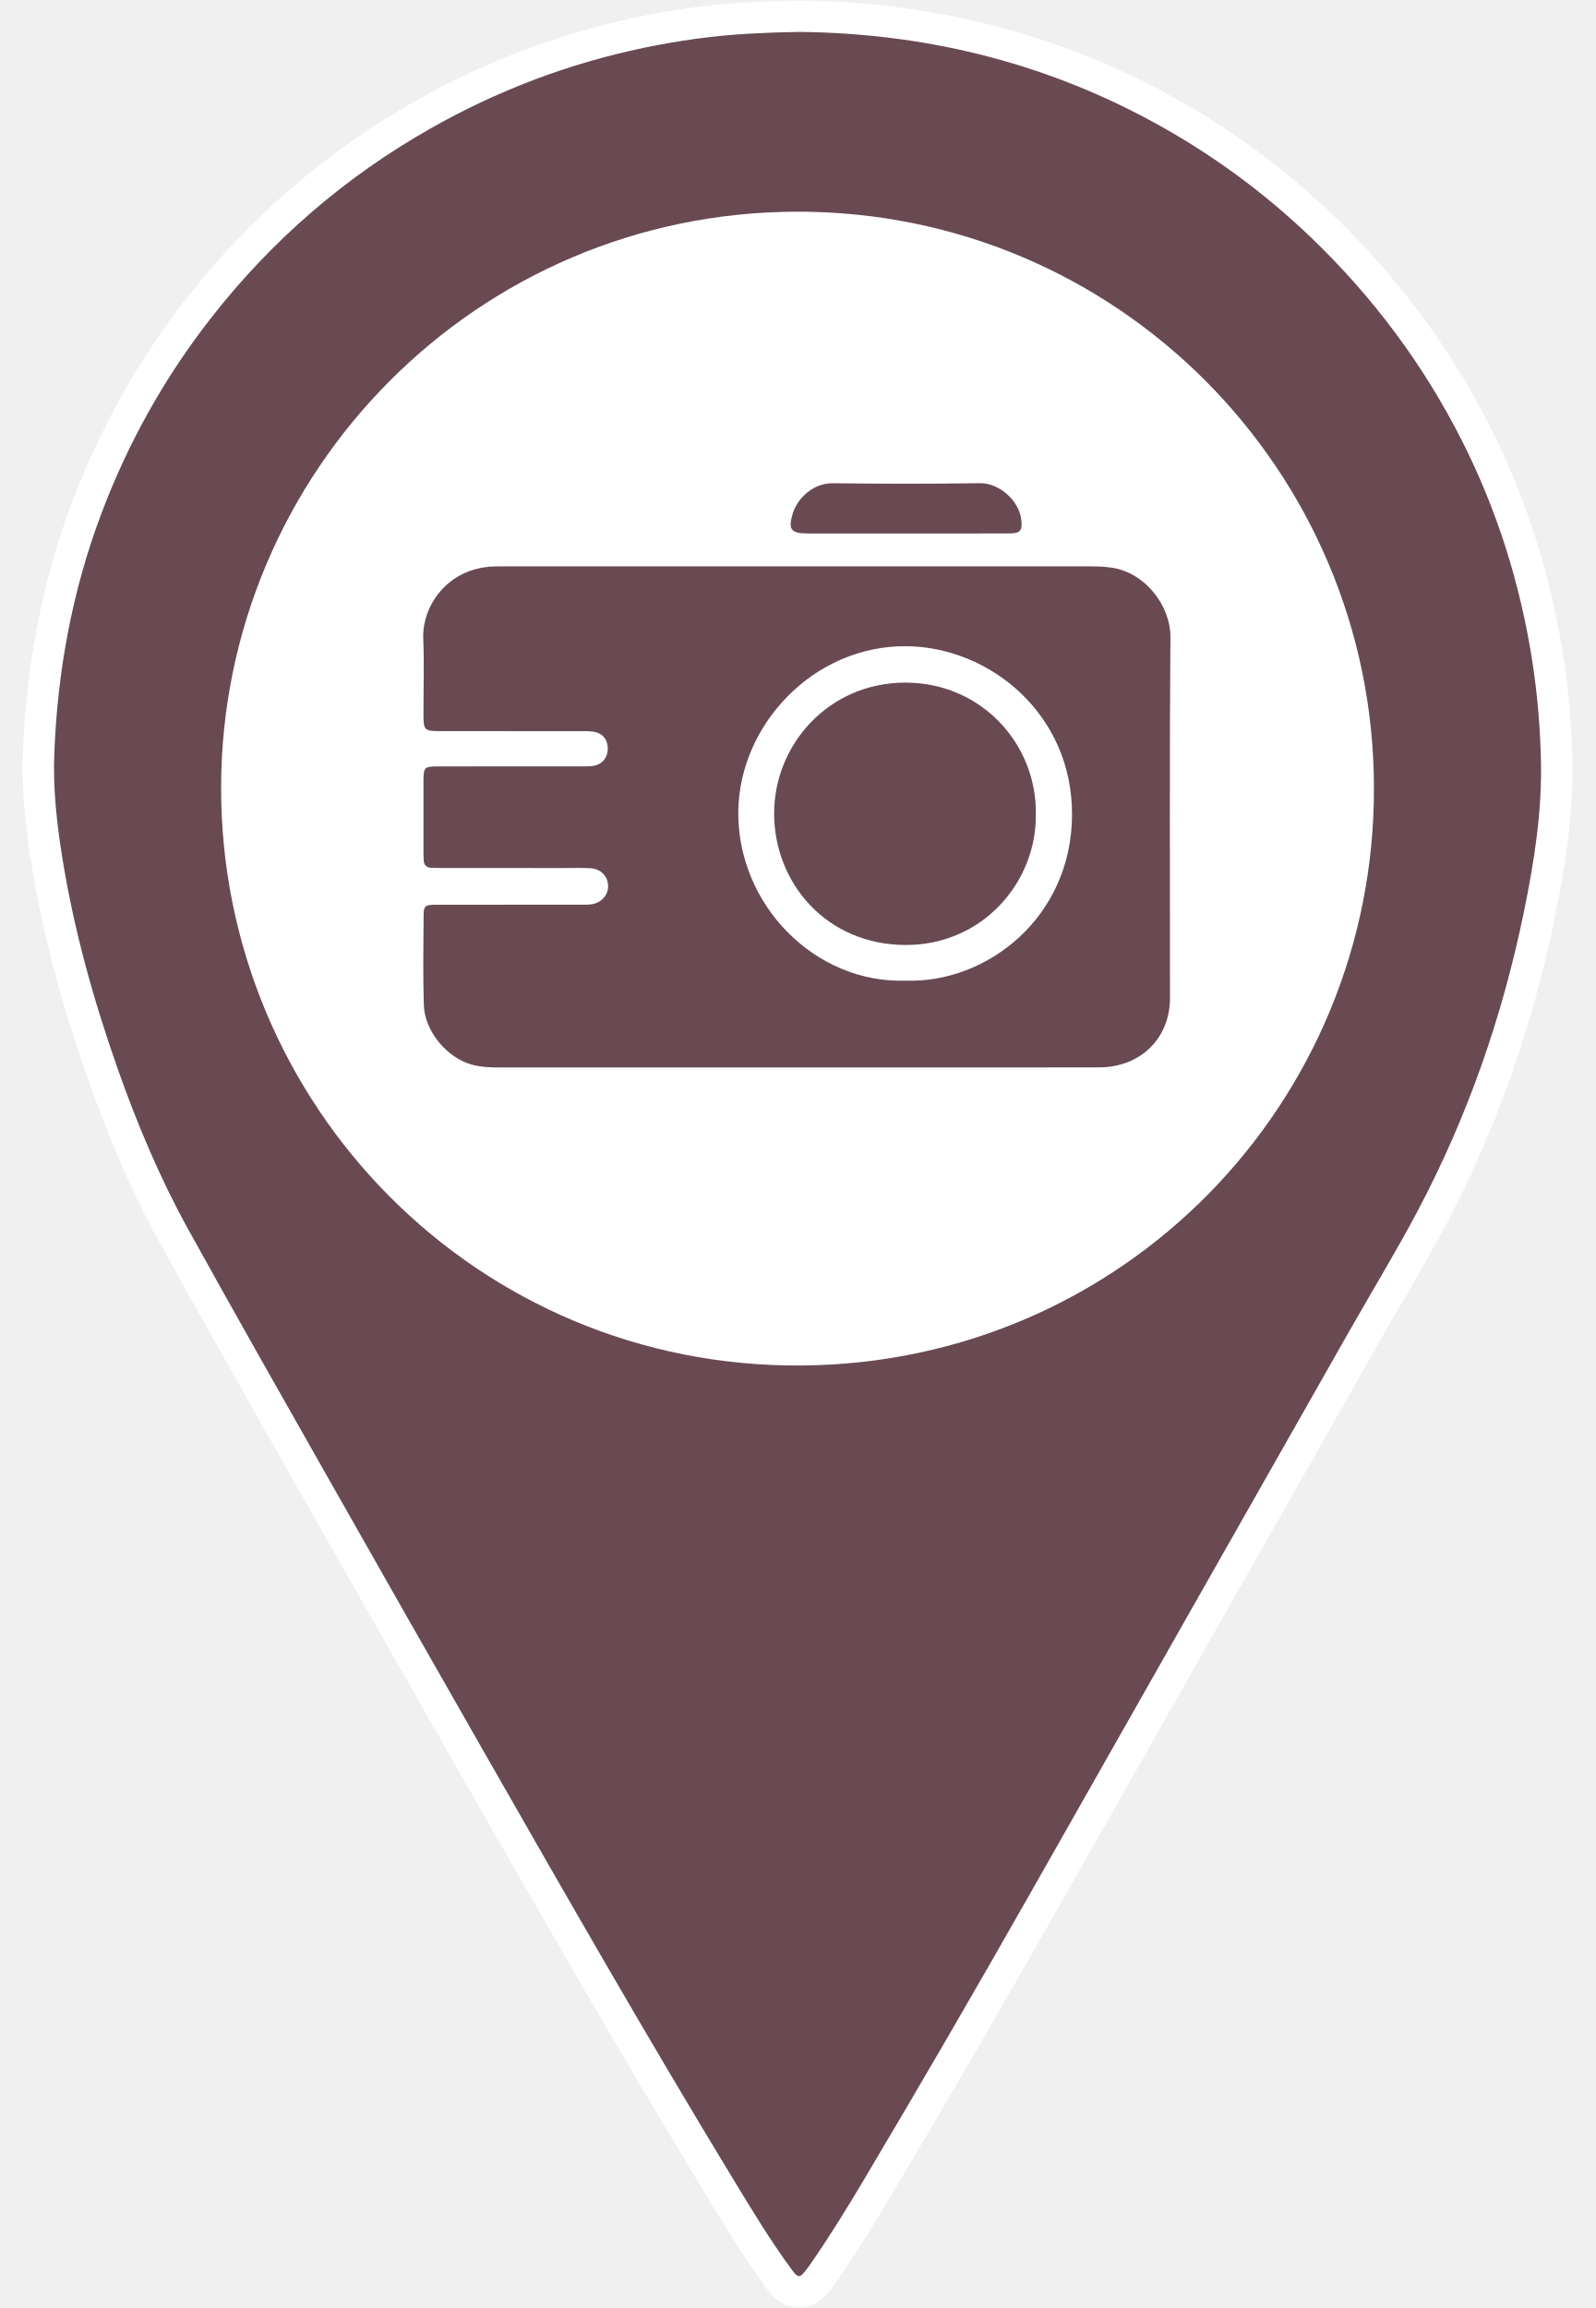
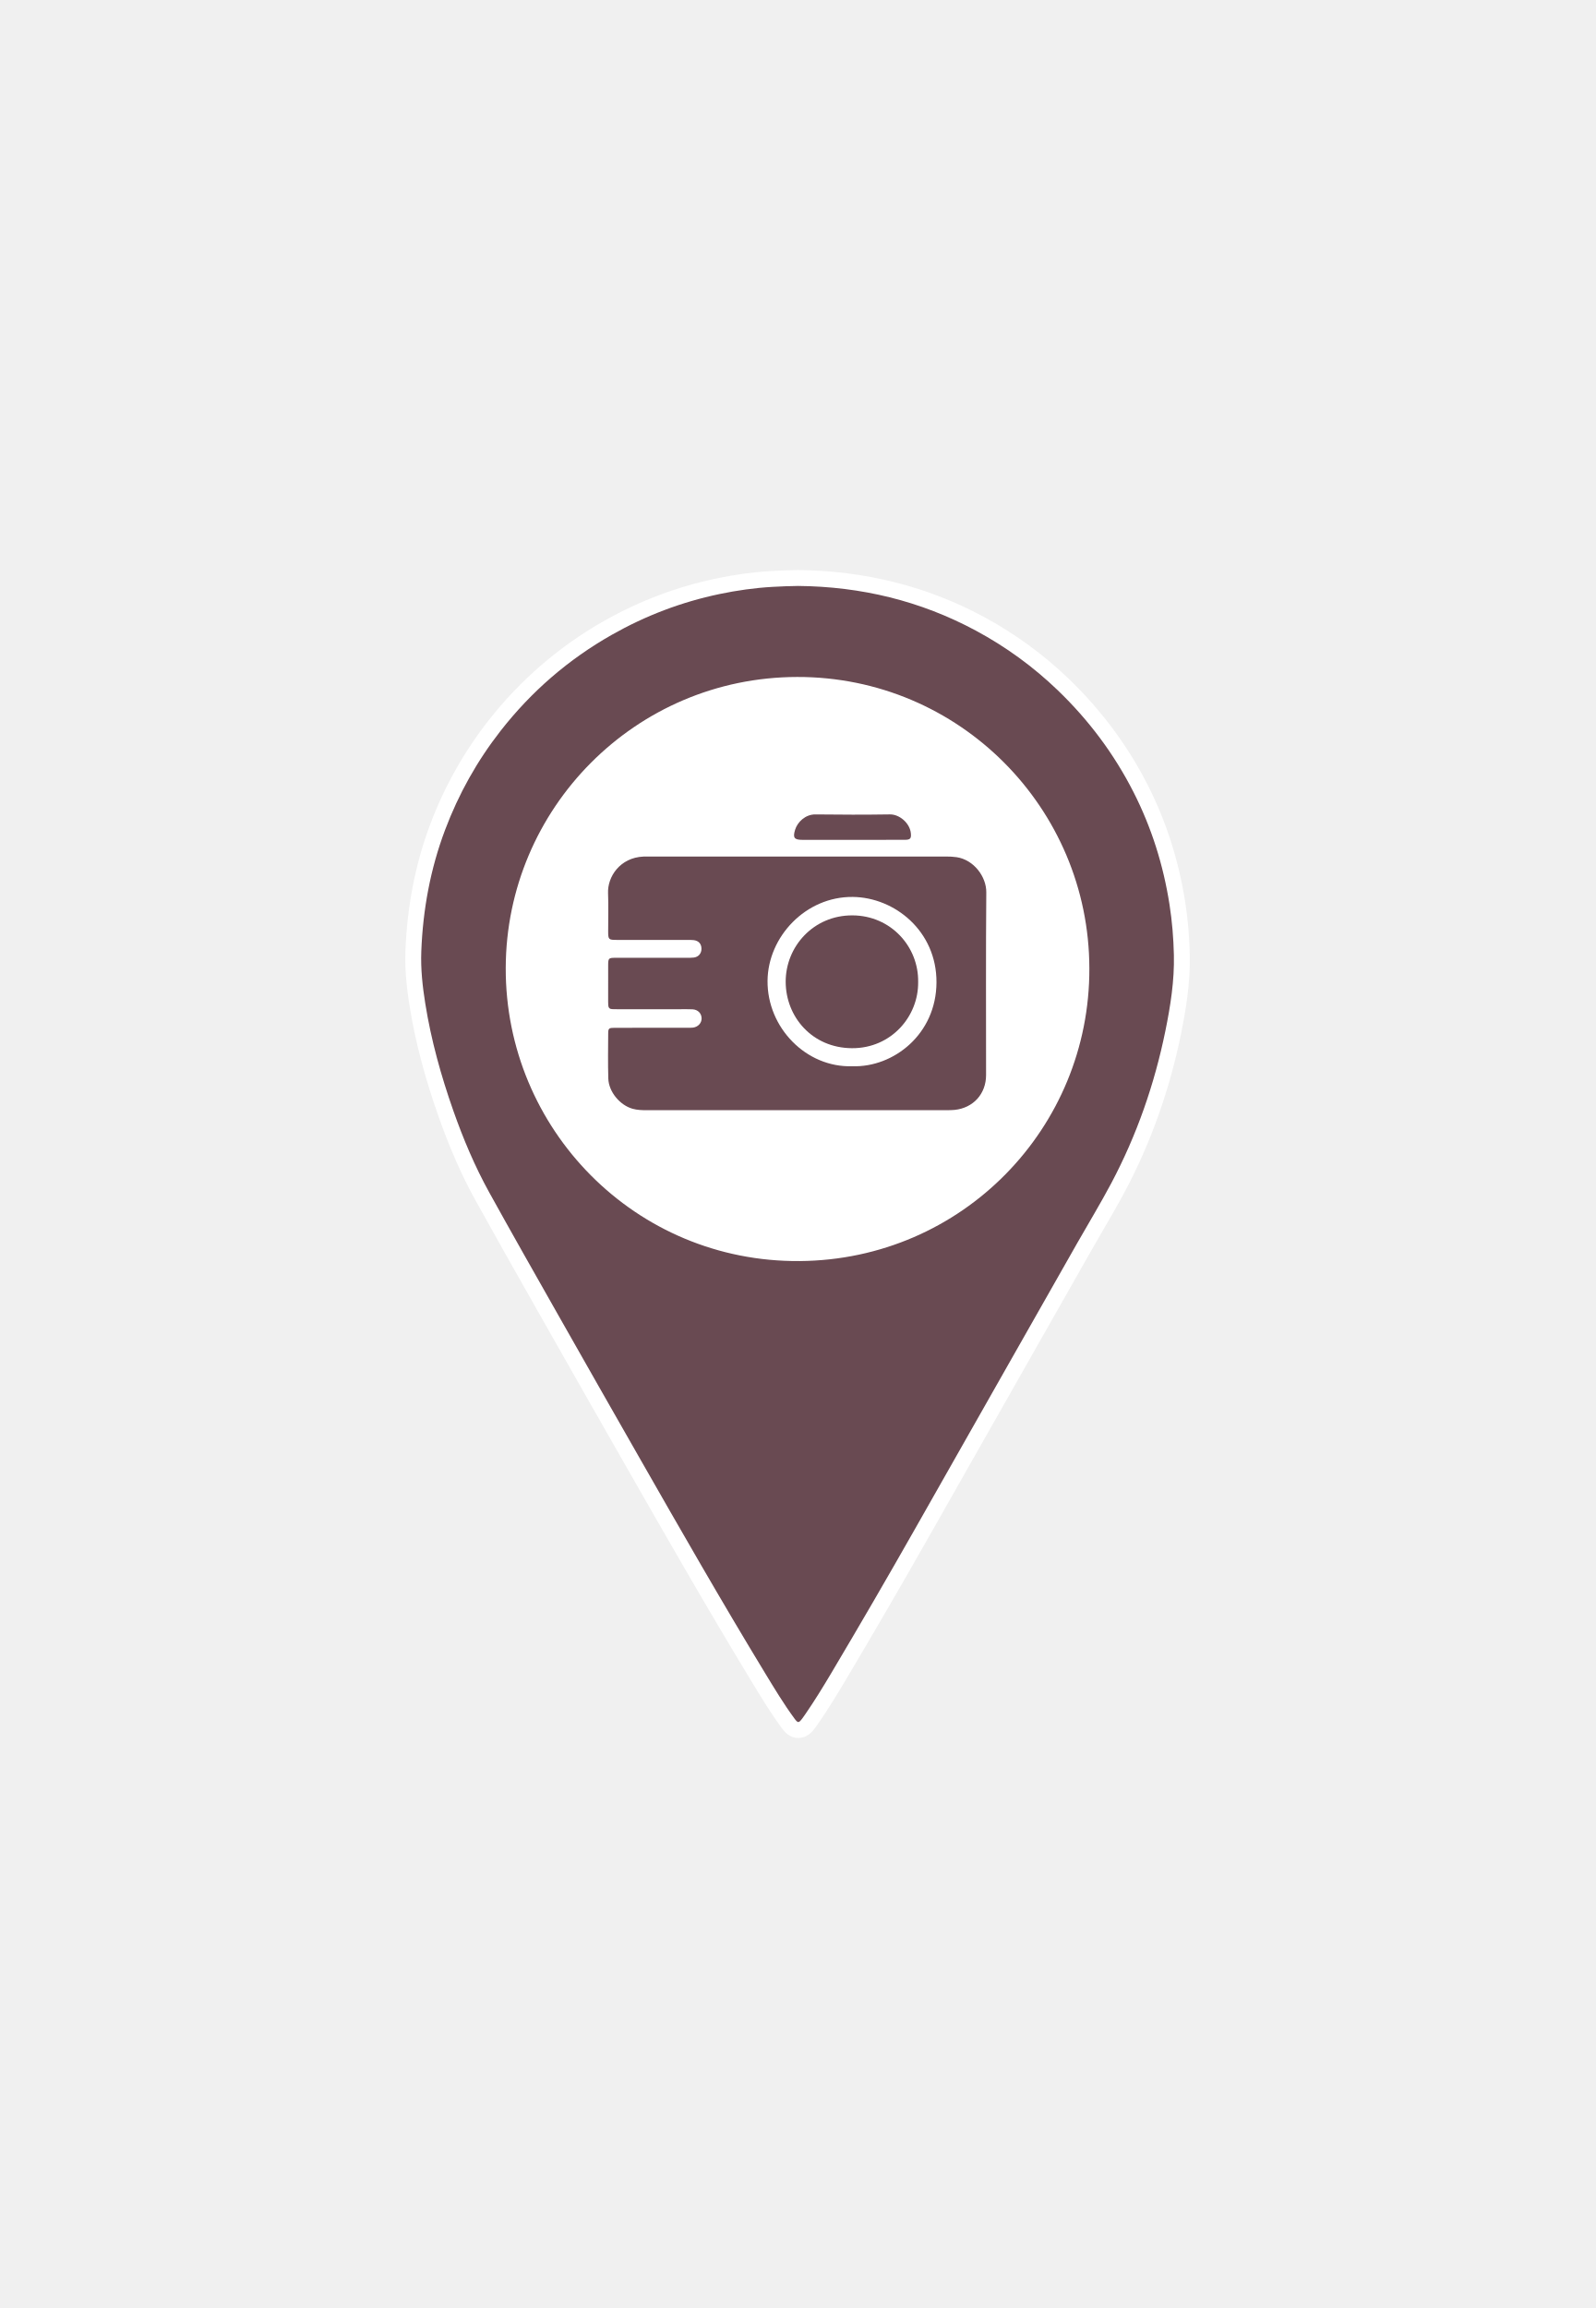
<svg xmlns="http://www.w3.org/2000/svg" version="1.1" id="Vrstva_1" x="0px" y="0px" viewBox="0 0 1016.51 1470.64" style="enable-background:new 0 0 1016.51 1470.64;" xml:space="preserve">
  <style type="text/css">
	.st0{fill:#FFFFFF;}
	.st1{fill:#694A52;}
</style>
  <g>
-     <path class="st0" d="M1002.01,484.25c-0.52-22.69-2.45-44.9-5.74-66.01c-8.13-52.21-24.03-101.82-47.24-147.44   c-25.13-49.39-58.5-94.29-99.2-133.44c-32.1-30.88-68.33-57.26-107.69-78.42c-70.89-38.11-149.3-57.83-233.03-58.6l-0.25,0l-0.25,0   c-11.02,0.17-22.13,0.57-33.03,1.19c-22.78,1.29-45.58,4.37-69.7,9.42c-49.37,10.33-96.88,28.3-141.22,53.41   c-56.45,31.97-105.49,74.26-145.75,125.69c-30.73,39.26-55.33,83.1-73.11,130.31c-18.56,49.28-29.06,102.87-31.21,159.31   c-0.78,20.41,0.85,41.86,5.28,69.56c6.99,43.69,18.81,88.88,36.15,138.16c14.12,40.13,29.34,74.76,46.55,105.87   c25.59,46.28,52.08,93.02,77.7,138.22l9.51,16.78c33.33,58.83,67.64,119.12,101.98,179.21c50.88,89.04,103.49,181.11,158.55,271.72   l1.55,2.55c11.2,18.43,22.77,37.49,36.02,55.55c3.31,4.51,9.47,12.91,21.07,13.03c0.08,0,0.17,0,0.25,0   c11.4,0,17.82-8.37,20.92-12.4c1.46-1.9,2.74-3.77,3.87-5.42l0.63-0.92c12.62-18.33,23.84-36.8,33.14-52.45   c35.62-59.9,71.16-121.07,105.63-181.83l37.47-66.04c26.96-47.53,53.93-95.05,80.9-142.57l10.59-18.66   c25.08-44.19,50.15-88.38,75.27-132.55c4.76-8.37,9.71-16.88,14.5-25.11c9.62-16.53,19.57-33.62,28.77-50.97   c32.11-60.57,55.65-126.79,69.96-196.82C996.84,555.29,1002.84,520.48,1002.01,484.25z" />
-   </g>
-   <g>
-     <path class="st1" d="M982.01,484.71c-0.49-21.21-2.23-42.36-5.51-63.39c-7.72-49.54-22.57-96.77-45.3-141.45   c-24.46-48.08-56.33-90.67-95.24-128.09c-31.01-29.83-65.48-54.9-103.29-75.22c-69.8-37.53-144.65-55.49-223.75-56.22   c-10.76,0.17-21.47,0.55-32.2,1.16c-22.51,1.28-44.72,4.42-66.73,9.03c-47.81,10-92.95,27.16-135.46,51.23   c-54.61,30.93-101.19,71.22-139.85,120.61c-29.79,38.06-53.1,79.77-70.14,125.03C45.95,376.74,36.6,427.85,34.59,480.42   c-0.84,22.07,1.57,43.91,5.04,65.64C47,592.09,59.45,636.82,74.9,680.74c12.46,35.41,27.02,69.98,45.18,102.83   c28.65,51.82,57.92,103.3,87.11,154.81c33.87,59.78,67.85,119.49,101.94,179.15c51.94,90.9,103.91,181.78,158.28,271.26   c11.68,19.22,23.28,38.49,36.6,56.65c4.74,6.46,5.55,6.41,10.25,0.29c1.37-1.78,2.62-3.66,3.89-5.51   c11.48-16.68,22.08-33.94,32.42-51.33c35.76-60.13,70.9-120.63,105.43-181.48c39.46-69.54,78.9-139.08,118.37-208.61   c28.61-50.41,57.21-100.83,85.86-151.22c14.32-25.19,29.42-49.98,42.99-75.57c32.04-60.43,54.34-124.45,68.03-191.46   C977.72,548.94,982.75,517.09,982.01,484.71z M511.01,870.08c-207.1,1.67-370.7-166.37-370.1-368.98   c0.59-200.24,162.83-365.84,366.88-366.21c204.2-0.37,367.5,165.22,367.79,366.74C876.27,702.45,715.82,868.43,511.01,870.08z" />
-     <path class="st1" d="M708.55,361.72c-4.48-0.68-8.94-0.83-13.44-0.83c-124.69,0-249.39,0-374.08,0c-2.25,0-4.5-0.04-6.75,0.06   c-29.61,1.31-45.39,25.54-44.55,46.09c0.65,15.97,0.1,31.98,0.14,47.97c0.02,10.44,0.43,10.85,11.09,10.86   c29.49,0.03,58.97,0,88.46,0.02c2.75,0,5.52-0.09,8.23,0.25c6.04,0.76,9.51,4.66,9.67,10.49c0.16,6.02-3.6,10.65-9.58,11.42   c-2.71,0.35-5.49,0.27-8.23,0.27c-30.24,0.02-60.47-0.02-90.71,0.04c-8.29,0.01-8.89,0.65-8.92,9.04   c-0.06,15.49-0.02,30.98-0.01,46.48c0,1.5,0.05,3,0.16,4.49c0.23,2.96,1.88,4.51,4.85,4.6c2.25,0.07,4.5,0.12,6.74,0.12   c25.99,0.01,51.98,0,77.97,0.01c5.5,0,11.01-0.17,16.49,0.11c6.84,0.35,11.4,5.11,11.45,11.46c0.05,5.76-4.44,10.73-10.72,11.56   c-2.46,0.33-4.99,0.21-7.48,0.22c-30.49,0.01-60.97-0.02-91.46,0.04c-6.95,0.01-7.88,0.72-7.92,6.89   c-0.13,18.99-0.44,37.99,0.14,56.96c0.51,16.65,14.56,33.55,30.53,38.02c5.81,1.63,11.82,1.83,17.84,1.83   c62.97-0.03,125.94-0.02,188.92-0.02c62.72,0,125.44,0.01,188.17-0.01c3.49,0,7.01,0.03,10.48-0.33   c23.48-2.44,39.57-20.19,39.58-43.79c0.04-76.71-0.37-153.42,0.28-230.13C746.03,386.53,730.35,365.03,708.55,361.72z    M577.45,624.86c-58.42,2.02-107.5-48.68-106.95-107.59c0.52-55.42,48.05-106.16,107.35-105.51   c52.83,0.58,105.6,43.15,105.33,107.49C682.9,584.89,628.69,626.52,577.45,624.86z" />
-     <path class="st1" d="M514.42,339.92c20.99,0.04,41.98,0.01,62.97,0.01c0,0,0-0.01,0-0.01c21.99,0,43.98,0.07,65.97-0.04   c6.97-0.03,8.28-1.82,7.49-8.68c-1.45-12.51-14.34-23.5-26.27-23.32c-31.23,0.47-62.47,0.43-93.7,0.03   c-12.95-0.17-22.78,9.83-25.68,19.3C502.14,337.22,503.98,339.9,514.42,339.92z" />
-     <path class="st1" d="M577.37,434.96c-49.08-0.21-84.21,39.39-84.03,83.7c0.18,44.12,33.32,83.16,83.39,83.48   c49.35,0.31,83.91-39.94,83.39-83.29C660.82,474.41,625.8,435.17,577.37,434.96z" />
+     <g>
+       <g>
+         <path class="st0" d="M758.22,608.22c-0.26-11.49-1.24-22.73-2.91-33.42c-4.12-26.43-12.16-51.55-23.91-74.64     c-12.72-25.01-29.62-47.73-50.22-67.55c-16.25-15.63-34.59-28.99-54.52-39.7c-35.89-19.3-75.58-29.28-117.97-29.67l-0.12,0     l-0.12,0c-5.58,0.09-11.2,0.29-16.72,0.6c-11.53,0.65-23.07,2.21-35.28,4.77c-24.99,5.23-49.04,14.32-71.49,27.04     c-28.58,16.19-53.4,37.59-73.78,63.63c-15.56,19.88-28.01,42.07-37.01,65.97c-9.4,24.95-14.71,52.08-15.8,80.65     c-0.39,10.33,0.43,21.19,2.67,35.21c3.54,22.12,9.52,45,18.3,69.94c7.15,20.32,14.86,37.85,23.56,53.6     c12.96,23.43,26.37,47.09,39.34,69.97l4.81,8.49c16.87,29.78,34.24,60.31,51.63,90.73c25.76,45.08,52.39,91.69,80.27,137.56     l0.78,1.29c5.67,9.33,11.53,18.98,18.24,28.12c1.68,2.28,4.79,6.53,10.67,6.6c0.04,0,0.08,0,0.13,0c5.77,0,9.02-4.24,10.59-6.28     c0.74-0.96,1.39-1.91,1.96-2.74l0.32-0.47c6.39-9.28,12.07-18.63,16.78-26.55c18.03-30.32,36.02-61.29,53.47-92.05l18.97-33.43     c13.65-24.06,27.3-48.12,40.95-72.18l5.36-9.44c12.7-22.37,25.39-44.74,38.1-67.1c2.41-4.24,4.92-8.55,7.34-12.71     c4.87-8.37,9.91-17.02,14.56-25.8c16.26-30.66,28.17-64.19,35.42-99.64C755.6,644.18,758.64,626.56,758.22,608.22z" />
+       </g>
+       <path class="st1" d="M748.09,608.45c-0.25-10.74-1.13-21.45-2.79-32.09c-3.91-25.08-11.43-48.99-22.93-71.61    c-12.38-24.34-28.52-45.9-48.21-64.85c-15.7-15.1-33.15-27.79-52.29-38.08c-35.34-19-73.23-28.09-113.27-28.46    c-5.45,0.08-10.87,0.28-16.3,0.59c-11.4,0.65-22.64,2.24-33.78,4.57c-24.2,5.06-47.06,13.75-68.57,25.94    c-27.65,15.66-51.23,36.06-70.8,61.06c-15.08,19.27-26.88,40.38-35.51,63.29c-9.41,24.98-14.14,50.86-15.16,77.47    c-0.43,11.17,0.79,22.23,2.55,33.23c3.73,23.31,10.03,45.95,17.85,68.18c6.31,17.93,13.68,35.43,22.87,52.06    c14.51,26.23,29.32,52.29,44.1,78.37c17.15,30.26,34.35,60.49,51.61,90.69c26.29,46.02,52.6,92.03,80.13,137.32    c5.91,9.73,11.79,19.49,18.53,28.68c2.4,3.27,2.81,3.24,5.19,0.15c0.69-0.9,1.33-1.85,1.97-2.79    c5.81-8.44,11.18-17.18,16.41-25.98c18.1-30.44,35.89-61.07,53.37-91.87c19.97-35.2,39.94-70.41,59.92-105.61    c14.48-25.52,28.96-51.04,43.47-76.55c7.25-12.75,14.89-25.3,21.76-38.26c16.22-30.59,27.51-63,34.44-96.92    C745.92,640.96,748.47,624.84,748.09,608.45z M509.65,803.54c-104.84,0.84-187.66-84.22-187.36-186.79    c0.3-101.37,82.43-185.21,185.73-185.39C611.4,431.17,694.07,515,694.22,617.02C694.56,718.68,613.34,802.71,509.65,803.54z" />
+     </g>
+     <path class="st1" d="M609.65,546.19c-2.27-0.34-4.53-0.42-6.8-0.42c-63.13,0-126.25,0-189.38,0c-1.14,0-2.28-0.02-3.42,0.03   c-14.99,0.66-22.98,12.93-22.55,23.33c0.33,8.08,0.05,16.19,0.07,24.28c0.01,5.28,0.22,5.49,5.62,5.5   c14.93,0.01,29.86,0,44.78,0.01c1.39,0,2.79-0.04,4.17,0.13c3.06,0.38,4.82,2.36,4.89,5.31c0.08,3.05-1.82,5.39-4.85,5.78   c-1.37,0.18-2.78,0.14-4.17,0.14c-15.31,0.01-30.61-0.01-45.92,0.02c-4.2,0.01-4.5,0.33-4.52,4.58   c-0.03,7.84-0.01,15.69-0.01,23.53c0,0.76,0.02,1.52,0.08,2.27c0.12,1.5,0.95,2.28,2.45,2.33c1.14,0.04,2.28,0.06,3.41,0.06   c13.16,0,26.31,0,39.47,0c2.78,0,5.57-0.08,8.35,0.06c3.46,0.18,5.77,2.59,5.8,5.8c0.02,2.92-2.25,5.43-5.43,5.85   c-1.25,0.17-2.53,0.11-3.79,0.11c-15.43,0.01-30.87-0.01-46.3,0.02c-3.52,0.01-3.99,0.36-4.01,3.49   c-0.06,9.61-0.22,19.23,0.07,28.84c0.26,8.43,7.37,16.98,15.46,19.25c2.94,0.82,5.98,0.93,9.03,0.92   c31.88-0.01,63.76-0.01,95.64-0.01c31.75,0,63.51,0,95.26-0.01c1.77,0,3.55,0.02,5.31-0.17c11.89-1.24,20.03-10.22,20.04-22.17   c0.02-38.83-0.19-77.67,0.14-116.5C628.63,558.75,620.69,547.86,609.65,546.19z M543.28,679.4c-29.57,1.02-54.42-24.65-54.14-54.47   c0.26-28.05,24.32-53.74,54.34-53.41c26.75,0.29,53.46,21.84,53.32,54.42C596.67,659.16,569.23,680.24,543.28,679.4z" />
+     <path class="st1" d="M511.37,535.15c10.63,0.02,21.25,0.01,31.88,0.01c0,0,0,0,0-0.01c11.13,0,22.26,0.03,33.4-0.02   c3.53-0.02,4.19-0.92,3.79-4.39c-0.73-6.33-7.26-11.9-13.3-11.81c-15.81,0.24-31.63,0.22-47.44,0.01c-6.55-0.08-11.53,4.98-13,9.77   C505.16,533.79,506.09,535.14,511.37,535.15z" />
+     <path class="st1" d="M543.24,583.27c-24.85-0.11-42.63,19.94-42.54,42.37c0.09,22.34,16.87,42.1,42.21,42.26   c24.98,0.16,42.48-20.22,42.21-42.16C585.49,603.24,567.76,583.37,543.24,583.27z" />
  </g>
</svg>
